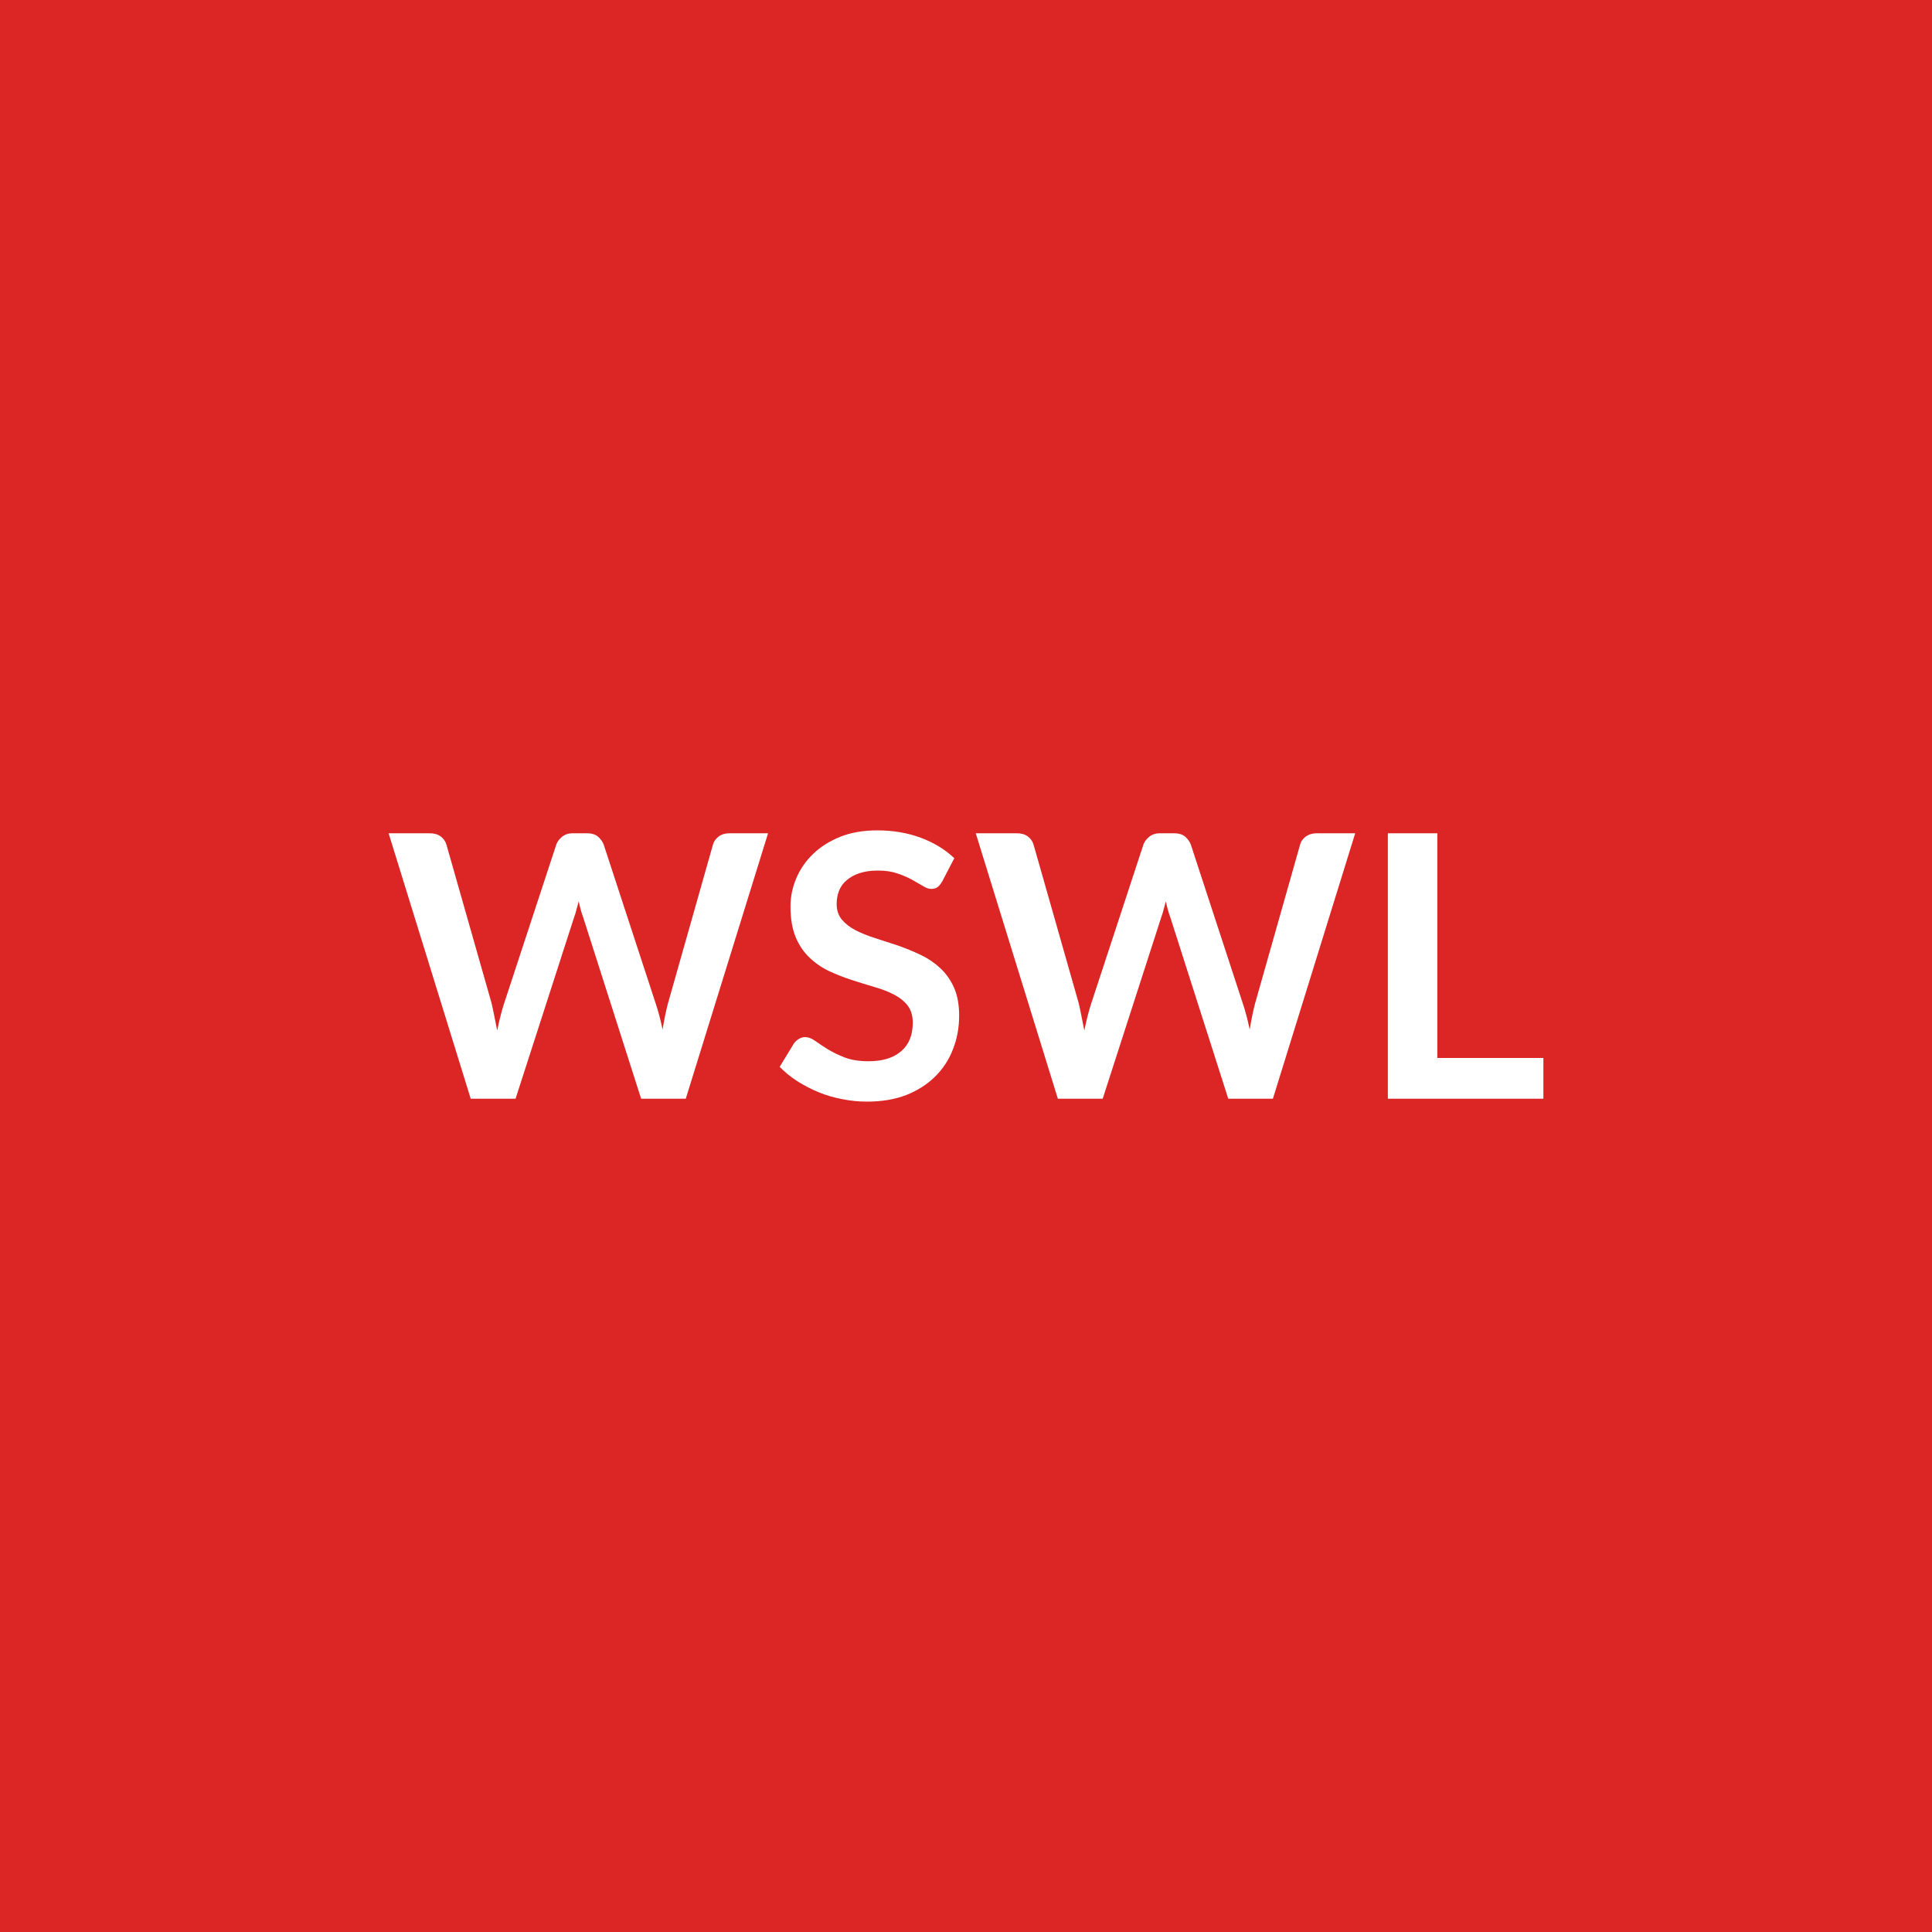
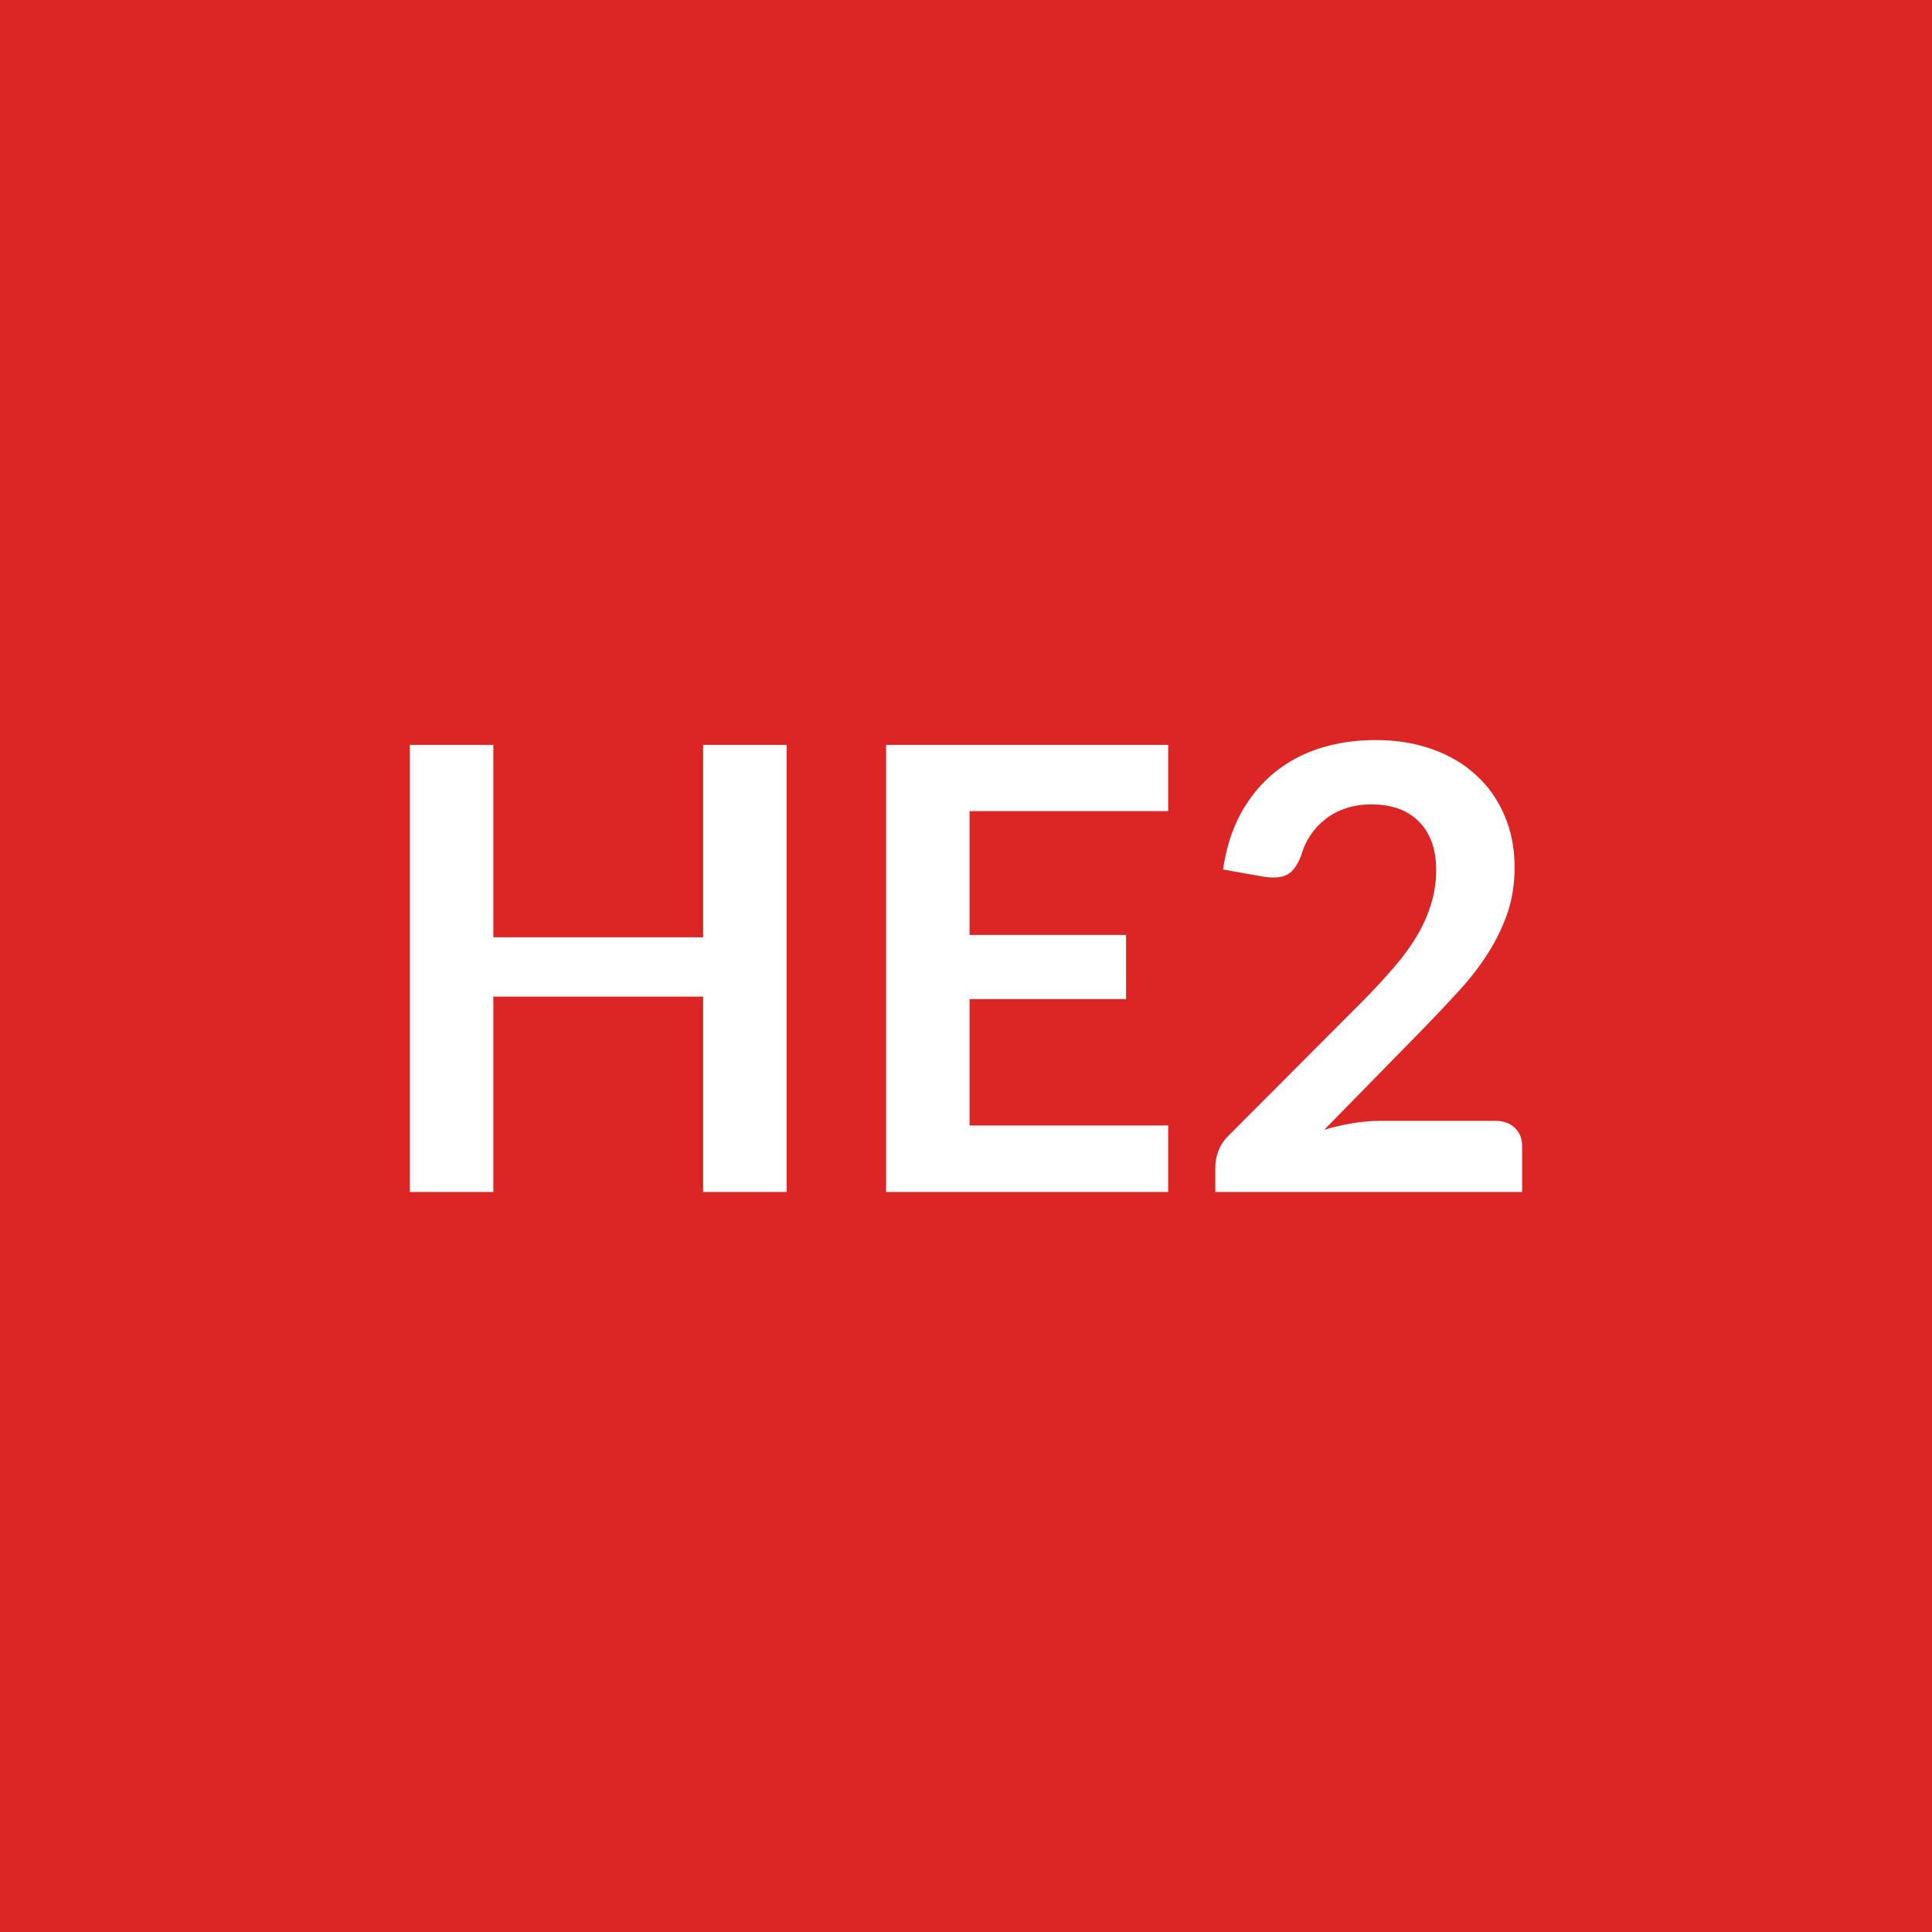
<svg xmlns="http://www.w3.org/2000/svg" width="100" height="100" viewBox="0 0 100 100">
  <rect width="100%" height="100%" fill="#dc2626" />
-   <path fill="#ffffff" d="M37.755 43.13h2l-4.26 13.74h-2.31l-3-9.39q-.13-.34-.23-.83-.06.24-.12.44-.05.21-.12.39l-3.03 9.39h-2.32l-4.25-13.74h2.13q.34 0 .56.16t.3.42l2.34 8.22q.07.3.14.66t.15.75q.08-.4.17-.75.09-.36.19-.66l2.7-8.22q.08-.22.3-.4t.54-.18h.76q.33 0 .54.16.21.17.31.42l2.69 8.22q.2.59.36 1.36.12-.75.28-1.36l2.33-8.22q.06-.23.29-.41.23-.17.56-.17m11.64 1.29-.63 1.21q-.12.2-.24.29-.13.09-.32.09-.2 0-.43-.15-.24-.14-.56-.32t-.76-.33q-.43-.15-1.02-.15-.53 0-.93.13t-.67.36q-.27.22-.4.54t-.13.7q0 .48.27.81.27.32.71.55.45.23 1.02.41t1.17.38q.6.21 1.17.48t1.01.68q.45.41.72 1.01t.27 1.46q0 .93-.32 1.74-.31.81-.93 1.42-.61.6-1.49.95-.89.34-2.03.34-.65 0-1.29-.13-.64-.12-1.22-.36t-1.1-.57q-.51-.33-.91-.74l.75-1.23q.1-.13.25-.22t.32-.09q.24 0 .51.19.28.2.66.44.38.23.89.43.51.19 1.22.19 1.09 0 1.69-.52.6-.51.6-1.48 0-.54-.27-.89-.27-.34-.72-.57t-1.02-.39q-.57-.17-1.16-.36-.58-.19-1.15-.45-.57-.27-1.02-.7-.45-.42-.72-1.06-.27-.65-.27-1.59 0-.75.3-1.46t.87-1.26 1.41-.89q.83-.33 1.91-.33 1.22 0 2.25.38 1.02.38 1.74 1.06m18.75-1.29h2l-4.26 13.74h-2.31l-3-9.39q-.13-.34-.23-.83-.06.24-.12.44-.05.21-.12.39l-3.03 9.39h-2.32l-4.25-13.74h2.13q.34 0 .56.16t.3.42l2.34 8.22q.07.3.14.66t.15.75q.08-.4.17-.75.09-.36.19-.66l2.7-8.22q.08-.22.3-.4t.55-.18h.75q.33 0 .54.16.21.17.31.42l2.69 8.22q.2.59.36 1.36.12-.75.28-1.36l2.33-8.22q.06-.23.29-.41.24-.17.56-.17m6.25 11.63h5.49v2.11h-8.05V43.13h2.56z" />
+   <path fill="#ffffff" d="M36.395 38.555h4.32v23.14h-4.32v-10.11h-10.86v10.11h-4.32v-23.14h4.32v9.96h10.86zm24.07 3.43h-10.28v6.41h8.1v3.32h-8.1v6.54h10.28v3.44h-14.6v-23.14h14.6zm10.99 16.03h5.93q.64 0 1.02.36t.38.95v2.37h-15.88v-1.31q0-.4.17-.84t.54-.79l7.02-7.04q.88-.9 1.58-1.72.69-.81 1.16-1.61.46-.8.71-1.63.25-.82.25-1.73 0-.83-.24-1.47-.24-.63-.68-1.06t-1.06-.65q-.61-.21-1.38-.21-.71 0-1.31.2t-1.06.56-.78.84-.48 1.05q-.28.74-.71.98t-1.25.11l-2.08-.37q.24-1.66.93-2.92.69-1.25 1.72-2.09t2.37-1.27q1.34-.42 2.87-.42 1.6 0 2.93.47t2.27 1.34q.95.86 1.47 2.08.53 1.21.53 2.7 0 1.28-.37 2.37-.38 1.09-1.01 2.08t-1.48 1.92-1.78 1.89l-5.21 5.32q.75-.22 1.49-.34.75-.12 1.42-.12" />
</svg>
